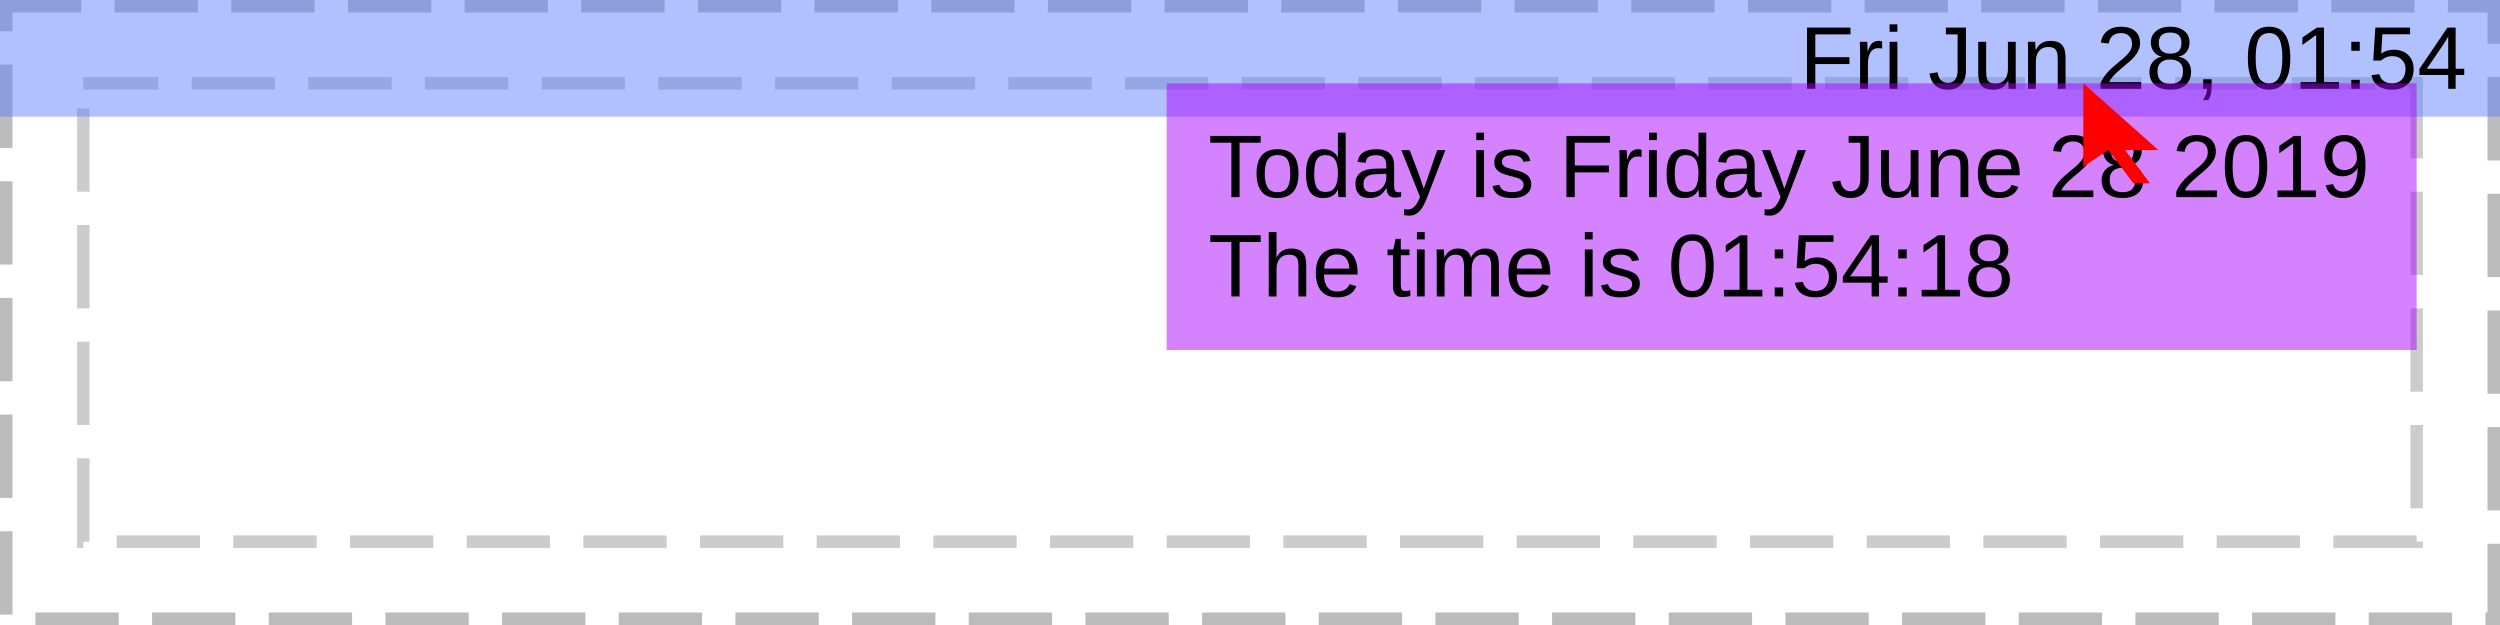
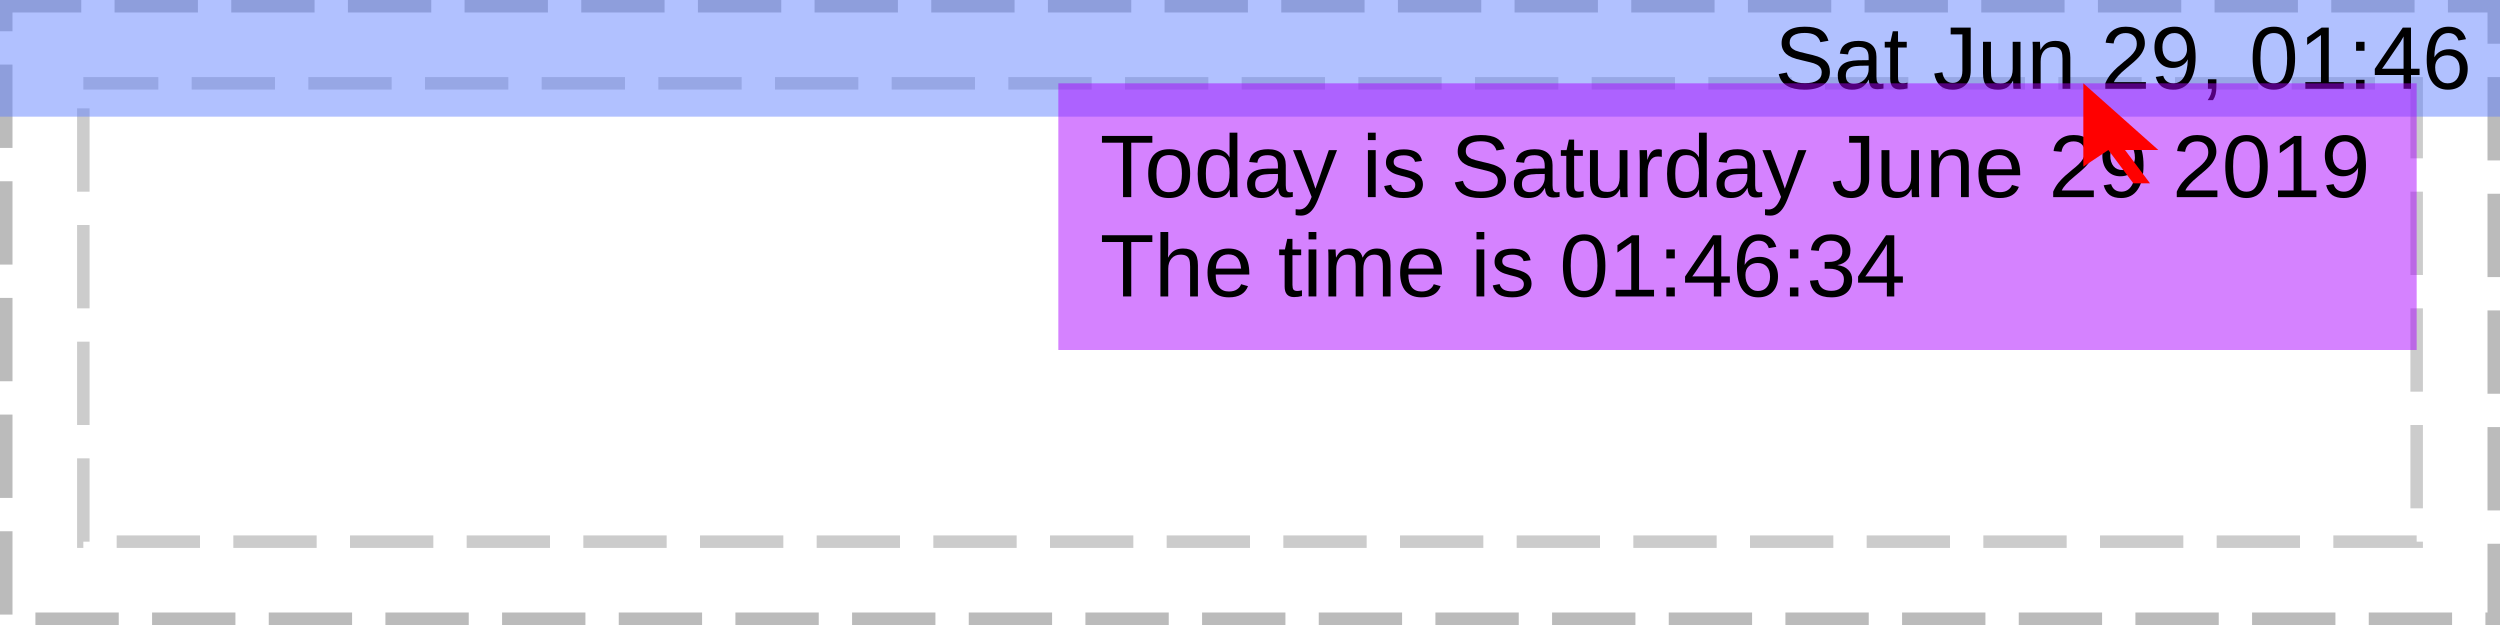
<svg xmlns="http://www.w3.org/2000/svg" xmlns:xlink="http://www.w3.org/1999/xlink" width="300pt" height="75pt" viewBox="0 0 300 75" version="1.1">
  <defs>
    <g>
      <symbol overflow="visible" id="glyph0-0">
        <path style="stroke:none;" d="M 1.062 -7.344 L 6.938 -7.344 L 6.938 0 L 1.062 0 Z M 1.469 -6.953 L 1.469 -0.391 L 6.531 -0.391 L 6.531 -6.953 Z M 1.469 -6.953 " />
      </symbol>
      <symbol overflow="visible" id="glyph0-1">
        <path style="stroke:none;" d="" />
      </symbol>
      <symbol overflow="visible" id="glyph0-2">
-         <path style="stroke:none;" d="M 1.875 -6.531 L 1.875 -3.797 L 5.969 -3.797 L 5.969 -2.969 L 1.875 -2.969 L 1.875 0 L 0.875 0 L 0.875 -7.344 L 6.094 -7.344 L 6.094 -6.531 Z M 1.875 -6.531 " />
+         <path style="stroke:none;" d="M 6.625 -2.031 C 6.625 -1.352 6.359 -0.828 5.828 -0.453 C 5.297 -0.078 4.551 0.109 3.594 0.109 C 1.801 0.109 0.766 -0.516 0.484 -1.766 L 1.453 -1.953 C 1.555 -1.516 1.789 -1.191 2.156 -0.984 C 2.52 -0.773 3.008 -0.672 3.625 -0.672 C 4.27 -0.672 4.766 -0.781 5.109 -1 C 5.461 -1.219 5.641 -1.539 5.641 -1.969 C 5.641 -2.207 5.582 -2.398 5.469 -2.547 C 5.363 -2.703 5.211 -2.828 5.016 -2.922 C 4.816 -3.023 4.578 -3.109 4.297 -3.172 C 4.023 -3.234 3.723 -3.305 3.391 -3.391 C 2.816 -3.516 2.379 -3.641 2.078 -3.766 C 1.773 -3.898 1.535 -4.047 1.359 -4.203 C 1.191 -4.359 1.062 -4.539 0.969 -4.75 C 0.875 -4.969 0.828 -5.211 0.828 -5.484 C 0.828 -6.117 1.066 -6.602 1.547 -6.938 C 2.023 -7.281 2.711 -7.453 3.609 -7.453 C 4.441 -7.453 5.078 -7.32 5.516 -7.062 C 5.961 -6.812 6.273 -6.379 6.453 -5.766 L 5.484 -5.594 C 5.367 -5.977 5.16 -6.258 4.859 -6.438 C 4.555 -6.613 4.141 -6.703 3.609 -6.703 C 3.016 -6.703 2.562 -6.602 2.25 -6.406 C 1.945 -6.219 1.797 -5.93 1.797 -5.547 C 1.797 -5.316 1.852 -5.125 1.969 -4.969 C 2.094 -4.82 2.266 -4.695 2.484 -4.594 C 2.711 -4.5 3.164 -4.375 3.844 -4.219 C 4.07 -4.164 4.297 -4.113 4.516 -4.062 C 4.742 -4.008 4.957 -3.945 5.156 -3.875 C 5.363 -3.801 5.555 -3.711 5.734 -3.609 C 5.922 -3.504 6.078 -3.379 6.203 -3.234 C 6.336 -3.086 6.441 -2.914 6.516 -2.719 C 6.586 -2.52 6.625 -2.289 6.625 -2.031 Z M 6.625 -2.031 " />
      </symbol>
      <symbol overflow="visible" id="glyph0-3">
-         <path style="stroke:none;" d="M 0.734 0 L 0.734 -4.328 C 0.734 -4.723 0.723 -5.16 0.703 -5.641 L 1.594 -5.641 C 1.625 -4.992 1.641 -4.609 1.641 -4.484 L 1.656 -4.484 C 1.801 -4.961 1.973 -5.289 2.172 -5.469 C 2.367 -5.656 2.645 -5.75 3 -5.75 C 3.125 -5.75 3.25 -5.727 3.375 -5.688 L 3.375 -4.828 C 3.25 -4.859 3.082 -4.875 2.875 -4.875 C 2.488 -4.875 2.191 -4.707 1.984 -4.375 C 1.773 -4.039 1.672 -3.562 1.672 -2.938 L 1.672 0 Z M 0.734 0 " />
+         <path style="stroke:none;" d="M 2.156 0.109 C 1.594 0.109 1.164 -0.039 0.875 -0.344 C 0.594 -0.645 0.453 -1.055 0.453 -1.578 C 0.453 -2.16 0.645 -2.609 1.031 -2.922 C 1.414 -3.234 2.035 -3.398 2.891 -3.422 L 4.156 -3.438 L 4.156 -3.75 C 4.156 -4.207 4.055 -4.535 3.859 -4.734 C 3.66 -4.93 3.352 -5.031 2.938 -5.031 C 2.52 -5.031 2.211 -4.957 2.016 -4.812 C 1.828 -4.664 1.719 -4.438 1.688 -4.125 L 0.703 -4.219 C 0.859 -5.238 1.613 -5.75 2.969 -5.75 C 3.676 -5.75 4.207 -5.582 4.562 -5.25 C 4.914 -4.926 5.094 -4.457 5.094 -3.844 L 5.094 -1.422 C 5.094 -1.141 5.129 -0.926 5.203 -0.781 C 5.273 -0.645 5.414 -0.578 5.625 -0.578 C 5.719 -0.578 5.82 -0.586 5.938 -0.609 L 5.938 -0.031 C 5.695 0.02 5.453 0.047 5.203 0.047 C 4.859 0.047 4.609 -0.039 4.453 -0.219 C 4.297 -0.406 4.207 -0.691 4.188 -1.078 L 4.156 -1.078 C 3.914 -0.648 3.633 -0.344 3.312 -0.156 C 3 0.02 2.613 0.109 2.156 0.109 Z M 2.375 -0.594 C 2.719 -0.594 3.02 -0.672 3.281 -0.828 C 3.551 -0.984 3.766 -1.195 3.922 -1.469 C 4.078 -1.75 4.156 -2.031 4.156 -2.312 L 4.156 -2.781 L 3.125 -2.766 C 2.688 -2.754 2.352 -2.707 2.125 -2.625 C 1.895 -2.539 1.719 -2.41 1.594 -2.234 C 1.477 -2.066 1.422 -1.844 1.422 -1.562 C 1.422 -1.25 1.5 -1.008 1.656 -0.844 C 1.82 -0.676 2.062 -0.594 2.375 -0.594 Z M 2.375 -0.594 " />
      </symbol>
      <symbol overflow="visible" id="glyph0-4">
-         <path style="stroke:none;" d="M 0.719 -6.844 L 0.719 -7.734 L 1.656 -7.734 L 1.656 -6.844 Z M 0.719 0 L 0.719 -5.641 L 1.656 -5.641 L 1.656 0 Z M 0.719 0 " />
+         <path style="stroke:none;" d="M 2.891 -0.047 C 2.578 0.035 2.258 0.078 1.938 0.078 C 1.188 0.078 0.812 -0.344 0.812 -1.188 L 0.812 -4.953 L 0.156 -4.953 L 0.156 -5.641 L 0.844 -5.641 L 1.125 -6.906 L 1.75 -6.906 L 1.75 -5.641 L 2.797 -5.641 L 2.797 -4.953 L 1.75 -4.953 L 1.75 -1.391 C 1.75 -1.117 1.789 -0.926 1.875 -0.812 C 1.969 -0.707 2.125 -0.656 2.344 -0.656 C 2.469 -0.656 2.648 -0.68 2.891 -0.734 Z M 2.891 -0.047 " />
      </symbol>
      <symbol overflow="visible" id="glyph0-5">
        <path style="stroke:none;" d="M 2.375 0.109 C 1.133 0.109 0.398 -0.535 0.172 -1.828 L 1.141 -1.984 C 1.203 -1.578 1.344 -1.258 1.562 -1.031 C 1.781 -0.812 2.055 -0.703 2.391 -0.703 C 2.742 -0.703 3.023 -0.828 3.234 -1.078 C 3.441 -1.328 3.547 -1.691 3.547 -2.172 L 3.547 -6.531 L 2.141 -6.531 L 2.141 -7.344 L 4.547 -7.344 L 4.547 -2.188 C 4.547 -1.477 4.352 -0.914 3.969 -0.5 C 3.582 -0.094 3.051 0.109 2.375 0.109 Z M 2.375 0.109 " />
      </symbol>
      <symbol overflow="visible" id="glyph0-6">
        <path style="stroke:none;" d="M 1.641 -5.641 L 1.641 -2.062 C 1.641 -1.688 1.676 -1.395 1.75 -1.188 C 1.82 -0.988 1.938 -0.844 2.094 -0.75 C 2.25 -0.664 2.484 -0.625 2.797 -0.625 C 3.242 -0.625 3.598 -0.773 3.859 -1.078 C 4.117 -1.391 4.25 -1.82 4.25 -2.375 L 4.25 -5.641 L 5.188 -5.641 L 5.188 -1.203 C 5.188 -0.547 5.195 -0.145 5.219 0 L 4.344 0 C 4.332 -0.02 4.328 -0.066 4.328 -0.141 C 4.328 -0.211 4.32 -0.297 4.312 -0.391 C 4.312 -0.492 4.305 -0.688 4.297 -0.969 L 4.281 -0.969 C 4.062 -0.57 3.812 -0.289 3.531 -0.125 C 3.25 0.031 2.898 0.109 2.484 0.109 C 1.859 0.109 1.398 -0.039 1.109 -0.344 C 0.828 -0.656 0.688 -1.164 0.688 -1.875 L 0.688 -5.641 Z M 1.641 -5.641 " />
      </symbol>
      <symbol overflow="visible" id="glyph0-7">
        <path style="stroke:none;" d="M 4.297 0 L 4.297 -3.578 C 4.297 -3.941 4.258 -4.227 4.188 -4.438 C 4.113 -4.645 3.992 -4.789 3.828 -4.875 C 3.672 -4.969 3.441 -5.016 3.141 -5.016 C 2.68 -5.016 2.32 -4.859 2.062 -4.547 C 1.801 -4.242 1.672 -3.816 1.672 -3.266 L 1.672 0 L 0.734 0 L 0.734 -4.438 C 0.734 -5.094 0.723 -5.492 0.703 -5.641 L 1.594 -5.641 C 1.594 -5.617 1.594 -5.57 1.594 -5.5 C 1.602 -5.426 1.609 -5.336 1.609 -5.234 C 1.617 -5.129 1.629 -4.941 1.641 -4.672 L 1.656 -4.672 C 1.863 -5.055 2.109 -5.332 2.391 -5.5 C 2.68 -5.664 3.035 -5.75 3.453 -5.75 C 4.066 -5.75 4.516 -5.594 4.797 -5.281 C 5.086 -4.969 5.234 -4.457 5.234 -3.75 L 5.234 0 Z M 4.297 0 " />
      </symbol>
      <symbol overflow="visible" id="glyph0-8">
        <path style="stroke:none;" d="M 0.531 0 L 0.531 -0.656 C 0.707 -1.062 0.922 -1.422 1.172 -1.734 C 1.43 -2.047 1.703 -2.328 1.984 -2.578 C 2.266 -2.828 2.539 -3.062 2.812 -3.281 C 3.094 -3.5 3.344 -3.711 3.562 -3.922 C 3.789 -4.141 3.973 -4.363 4.109 -4.594 C 4.242 -4.832 4.312 -5.102 4.312 -5.406 C 4.312 -5.812 4.191 -6.125 3.953 -6.344 C 3.723 -6.57 3.398 -6.688 2.984 -6.688 C 2.578 -6.688 2.242 -6.578 1.984 -6.359 C 1.734 -6.141 1.582 -5.832 1.531 -5.438 L 0.578 -5.531 C 0.648 -6.113 0.898 -6.578 1.328 -6.922 C 1.754 -7.273 2.305 -7.453 2.984 -7.453 C 3.723 -7.453 4.289 -7.273 4.688 -6.922 C 5.082 -6.578 5.281 -6.082 5.281 -5.438 C 5.281 -5.156 5.211 -4.875 5.078 -4.594 C 4.953 -4.312 4.758 -4.031 4.5 -3.75 C 4.25 -3.469 3.758 -3.031 3.031 -2.438 C 2.633 -2.113 2.316 -1.816 2.078 -1.547 C 1.836 -1.285 1.664 -1.035 1.562 -0.797 L 5.406 -0.797 L 5.406 0 Z M 0.531 0 " />
      </symbol>
      <symbol overflow="visible" id="glyph0-9">
-         <path style="stroke:none;" d="M 5.469 -2.047 C 5.469 -1.367 5.25 -0.836 4.812 -0.453 C 4.383 -0.078 3.77 0.109 2.969 0.109 C 2.188 0.109 1.57 -0.078 1.125 -0.453 C 0.688 -0.828 0.469 -1.352 0.469 -2.031 C 0.469 -2.508 0.602 -2.91 0.875 -3.234 C 1.145 -3.566 1.492 -3.77 1.922 -3.844 L 1.922 -3.859 C 1.523 -3.953 1.211 -4.156 0.984 -4.469 C 0.754 -4.781 0.641 -5.148 0.641 -5.578 C 0.641 -6.129 0.848 -6.578 1.266 -6.922 C 1.68 -7.273 2.242 -7.453 2.953 -7.453 C 3.672 -7.453 4.238 -7.281 4.656 -6.938 C 5.07 -6.602 5.281 -6.145 5.281 -5.562 C 5.281 -5.133 5.164 -4.766 4.938 -4.453 C 4.707 -4.141 4.391 -3.945 3.984 -3.875 L 3.984 -3.844 C 4.453 -3.77 4.816 -3.57 5.078 -3.25 C 5.336 -2.926 5.469 -2.523 5.469 -2.047 Z M 4.312 -5.516 C 4.312 -6.336 3.859 -6.75 2.953 -6.75 C 2.504 -6.75 2.164 -6.645 1.938 -6.438 C 1.707 -6.227 1.594 -5.922 1.594 -5.516 C 1.594 -5.086 1.711 -4.766 1.953 -4.547 C 2.191 -4.328 2.523 -4.219 2.953 -4.219 C 3.398 -4.219 3.738 -4.316 3.969 -4.516 C 4.195 -4.723 4.312 -5.055 4.312 -5.516 Z M 4.5 -2.141 C 4.5 -2.586 4.363 -2.926 4.094 -3.156 C 3.82 -3.395 3.441 -3.516 2.953 -3.516 C 2.473 -3.516 2.098 -3.391 1.828 -3.141 C 1.566 -2.891 1.438 -2.547 1.438 -2.109 C 1.438 -1.098 1.953 -0.594 2.984 -0.594 C 3.492 -0.594 3.875 -0.711 4.125 -0.953 C 4.375 -1.203 4.5 -1.598 4.5 -2.141 Z M 4.5 -2.141 " />
+         <path style="stroke:none;" d="M 5.438 -3.812 C 5.438 -2.551 5.203 -1.582 4.734 -0.906 C 4.273 -0.227 3.617 0.109 2.766 0.109 C 2.191 0.109 1.734 -0.008 1.391 -0.25 C 1.047 -0.5 0.801 -0.891 0.656 -1.422 L 1.547 -1.562 C 1.734 -0.957 2.145 -0.656 2.781 -0.656 C 3.32 -0.656 3.738 -0.906 4.031 -1.406 C 4.332 -1.906 4.488 -2.617 4.5 -3.547 C 4.363 -3.234 4.125 -2.977 3.781 -2.781 C 3.445 -2.594 3.078 -2.5 2.672 -2.5 C 2.016 -2.5 1.488 -2.723 1.094 -3.172 C 0.695 -3.629 0.5 -4.234 0.5 -4.984 C 0.5 -5.754 0.711 -6.359 1.141 -6.797 C 1.578 -7.234 2.176 -7.453 2.938 -7.453 C 3.758 -7.453 4.379 -7.148 4.797 -6.547 C 5.223 -5.941 5.438 -5.031 5.438 -3.812 Z M 4.406 -4.719 C 4.406 -5.312 4.27 -5.785 4 -6.141 C 3.727 -6.504 3.363 -6.688 2.906 -6.688 C 2.457 -6.688 2.102 -6.531 1.844 -6.219 C 1.582 -5.914 1.453 -5.504 1.453 -4.984 C 1.453 -4.441 1.582 -4.016 1.844 -3.703 C 2.102 -3.398 2.457 -3.25 2.906 -3.25 C 3.176 -3.25 3.426 -3.305 3.656 -3.422 C 3.883 -3.547 4.066 -3.723 4.203 -3.953 C 4.336 -4.18 4.406 -4.438 4.406 -4.719 Z M 4.406 -4.719 " />
      </symbol>
      <symbol overflow="visible" id="glyph0-10">
        <path style="stroke:none;" d="M 2 -1.141 L 2 -0.266 C 2 0.098 1.969 0.406 1.906 0.656 C 1.844 0.906 1.738 1.141 1.594 1.359 L 0.953 1.359 C 1.285 0.891 1.453 0.438 1.453 0 L 0.984 0 L 0.984 -1.141 Z M 2 -1.141 " />
      </symbol>
      <symbol overflow="visible" id="glyph0-11">
        <path style="stroke:none;" d="M 5.516 -3.672 C 5.516 -2.441 5.297 -1.504 4.859 -0.859 C 4.43 -0.211 3.797 0.109 2.953 0.109 C 2.109 0.109 1.473 -0.211 1.047 -0.859 C 0.629 -1.504 0.422 -2.441 0.422 -3.672 C 0.422 -4.93 0.625 -5.875 1.031 -6.5 C 1.445 -7.133 2.098 -7.453 2.984 -7.453 C 3.848 -7.453 4.484 -7.133 4.891 -6.5 C 5.305 -5.863 5.516 -4.922 5.516 -3.672 Z M 4.562 -3.672 C 4.562 -4.734 4.438 -5.5 4.188 -5.969 C 3.945 -6.445 3.547 -6.688 2.984 -6.688 C 2.41 -6.688 1.992 -6.453 1.734 -5.984 C 1.484 -5.516 1.359 -4.742 1.359 -3.672 C 1.359 -2.629 1.484 -1.863 1.734 -1.375 C 1.992 -0.895 2.406 -0.656 2.969 -0.656 C 3.52 -0.656 3.922 -0.898 4.172 -1.391 C 4.43 -1.891 4.562 -2.648 4.562 -3.672 Z M 4.562 -3.672 " />
      </symbol>
      <symbol overflow="visible" id="glyph0-12">
        <path style="stroke:none;" d="M 0.812 0 L 0.812 -0.797 L 2.688 -0.797 L 2.688 -6.453 L 1.031 -5.266 L 1.031 -6.156 L 2.766 -7.344 L 3.625 -7.344 L 3.625 -0.797 L 5.422 -0.797 L 5.422 0 Z M 0.812 0 " />
      </symbol>
      <symbol overflow="visible" id="glyph0-13">
        <path style="stroke:none;" d="M 0.969 -4.562 L 0.969 -5.641 L 1.984 -5.641 L 1.984 -4.562 Z M 0.969 0 L 0.969 -1.078 L 1.984 -1.078 L 1.984 0 Z M 0.969 0 " />
      </symbol>
      <symbol overflow="visible" id="glyph0-14">
-         <path style="stroke:none;" d="M 5.484 -2.391 C 5.484 -1.617 5.254 -1.008 4.797 -0.562 C 4.336 -0.113 3.695 0.109 2.875 0.109 C 2.195 0.109 1.645 -0.039 1.219 -0.344 C 0.801 -0.645 0.535 -1.078 0.422 -1.641 L 1.375 -1.75 C 1.57 -1.02 2.082 -0.656 2.906 -0.656 C 3.406 -0.656 3.797 -0.805 4.078 -1.109 C 4.367 -1.422 4.516 -1.844 4.516 -2.375 C 4.516 -2.832 4.367 -3.203 4.078 -3.484 C 3.797 -3.773 3.41 -3.922 2.922 -3.922 C 2.672 -3.922 2.438 -3.879 2.219 -3.797 C 2 -3.711 1.781 -3.578 1.562 -3.391 L 0.641 -3.391 L 0.891 -7.344 L 5.062 -7.344 L 5.062 -6.547 L 1.734 -6.547 L 1.594 -4.219 C 2 -4.531 2.504 -4.688 3.109 -4.688 C 3.836 -4.688 4.414 -4.473 4.844 -4.047 C 5.27 -3.617 5.484 -3.066 5.484 -2.391 Z M 5.484 -2.391 " />
+         <path style="stroke:none;" d="M 4.594 -1.656 L 4.594 0 L 3.703 0 L 3.703 -1.656 L 0.25 -1.656 L 0.25 -2.391 L 3.609 -7.344 L 4.594 -7.344 L 4.594 -2.406 L 5.625 -2.406 L 5.625 -1.656 Z M 3.703 -6.281 C 3.691 -6.258 3.641 -6.164 3.547 -6 C 3.461 -5.844 3.398 -5.734 3.359 -5.672 L 1.469 -2.891 L 1.188 -2.5 L 1.109 -2.406 L 3.703 -2.406 Z M 3.703 -6.281 " />
      </symbol>
      <symbol overflow="visible" id="glyph0-15">
-         <path style="stroke:none;" d="M 4.594 -1.656 L 4.594 0 L 3.703 0 L 3.703 -1.656 L 0.25 -1.656 L 0.25 -2.391 L 3.609 -7.344 L 4.594 -7.344 L 4.594 -2.406 L 5.625 -2.406 L 5.625 -1.656 Z M 3.703 -6.281 C 3.691 -6.258 3.641 -6.164 3.547 -6 C 3.461 -5.844 3.398 -5.734 3.359 -5.672 L 1.469 -2.891 L 1.188 -2.5 L 1.109 -2.406 L 3.703 -2.406 Z M 3.703 -6.281 " />
+         <path style="stroke:none;" d="M 5.469 -2.406 C 5.469 -1.625 5.254 -1.008 4.828 -0.562 C 4.41 -0.113 3.832 0.109 3.094 0.109 C 2.27 0.109 1.641 -0.195 1.203 -0.812 C 0.766 -1.426 0.547 -2.32 0.547 -3.5 C 0.547 -4.77 0.77 -5.742 1.219 -6.422 C 1.676 -7.109 2.328 -7.453 3.172 -7.453 C 4.273 -7.453 4.973 -6.953 5.266 -5.953 L 4.359 -5.797 C 4.18 -6.391 3.781 -6.688 3.156 -6.688 C 2.625 -6.688 2.207 -6.438 1.906 -5.938 C 1.613 -5.438 1.469 -4.719 1.469 -3.781 C 1.645 -4.094 1.883 -4.332 2.188 -4.5 C 2.5 -4.664 2.852 -4.75 3.25 -4.75 C 3.926 -4.75 4.461 -4.535 4.859 -4.109 C 5.266 -3.68 5.469 -3.113 5.469 -2.406 Z M 4.516 -2.359 C 4.516 -2.891 4.383 -3.297 4.125 -3.578 C 3.863 -3.867 3.5 -4.016 3.031 -4.016 C 2.594 -4.016 2.238 -3.883 1.969 -3.625 C 1.695 -3.375 1.562 -3.023 1.562 -2.578 C 1.562 -2.016 1.703 -1.551 1.984 -1.188 C 2.266 -0.832 2.625 -0.656 3.062 -0.656 C 3.508 -0.656 3.863 -0.805 4.125 -1.109 C 4.383 -1.41 4.516 -1.828 4.516 -2.359 Z M 4.516 -2.359 " />
      </symbol>
      <symbol overflow="visible" id="glyph0-16">
        <path style="stroke:none;" d="M 3.75 -6.531 L 3.75 0 L 2.766 0 L 2.766 -6.531 L 0.234 -6.531 L 0.234 -7.344 L 6.281 -7.344 L 6.281 -6.531 Z M 3.75 -6.531 " />
      </symbol>
      <symbol overflow="visible" id="glyph0-17">
        <path style="stroke:none;" d="M 5.484 -2.828 C 5.484 -1.836 5.266 -1.098 4.828 -0.609 C 4.398 -0.129 3.77 0.109 2.938 0.109 C 2.113 0.109 1.492 -0.141 1.078 -0.641 C 0.66 -1.148 0.453 -1.879 0.453 -2.828 C 0.453 -4.773 1.289 -5.75 2.969 -5.75 C 3.832 -5.75 4.469 -5.508 4.875 -5.031 C 5.281 -4.551 5.484 -3.816 5.484 -2.828 Z M 4.5 -2.828 C 4.5 -3.598 4.383 -4.16 4.156 -4.516 C 3.926 -4.867 3.535 -5.047 2.984 -5.047 C 2.441 -5.047 2.047 -4.863 1.797 -4.5 C 1.555 -4.145 1.438 -3.586 1.438 -2.828 C 1.438 -2.078 1.555 -1.516 1.797 -1.141 C 2.035 -0.773 2.414 -0.594 2.938 -0.594 C 3.5 -0.594 3.898 -0.77 4.141 -1.125 C 4.379 -1.488 4.5 -2.055 4.5 -2.828 Z M 4.5 -2.828 " />
      </symbol>
      <symbol overflow="visible" id="glyph0-18">
        <path style="stroke:none;" d="M 4.281 -0.906 C 4.102 -0.539 3.867 -0.281 3.578 -0.125 C 3.297 0.031 2.941 0.109 2.516 0.109 C 1.805 0.109 1.285 -0.129 0.953 -0.609 C 0.617 -1.086 0.453 -1.816 0.453 -2.797 C 0.453 -4.766 1.141 -5.75 2.516 -5.75 C 2.941 -5.75 3.297 -5.664 3.578 -5.5 C 3.867 -5.344 4.102 -5.098 4.281 -4.766 L 4.281 -7.734 L 5.219 -7.734 L 5.219 -1.156 C 5.219 -0.57 5.227 -0.188 5.25 0 L 4.344 0 C 4.332 -0.051 4.32 -0.176 4.312 -0.375 C 4.301 -0.582 4.297 -0.758 4.297 -0.906 Z M 1.438 -2.828 C 1.438 -2.035 1.539 -1.469 1.75 -1.125 C 1.957 -0.789 2.297 -0.625 2.766 -0.625 C 3.297 -0.625 3.68 -0.805 3.922 -1.172 C 4.16 -1.535 4.281 -2.109 4.281 -2.891 C 4.281 -3.629 4.16 -4.172 3.922 -4.516 C 3.68 -4.867 3.297 -5.047 2.766 -5.047 C 2.297 -5.047 1.957 -4.867 1.75 -4.516 C 1.539 -4.172 1.438 -3.609 1.438 -2.828 Z M 1.438 -2.828 " />
      </symbol>
      <symbol overflow="visible" id="glyph0-19">
-         <path style="stroke:none;" d="M 2.156 0.109 C 1.594 0.109 1.164 -0.039 0.875 -0.344 C 0.594 -0.645 0.453 -1.055 0.453 -1.578 C 0.453 -2.16 0.645 -2.609 1.031 -2.922 C 1.414 -3.234 2.035 -3.398 2.891 -3.422 L 4.156 -3.438 L 4.156 -3.75 C 4.156 -4.207 4.055 -4.535 3.859 -4.734 C 3.66 -4.93 3.352 -5.031 2.938 -5.031 C 2.52 -5.031 2.211 -4.957 2.016 -4.812 C 1.828 -4.664 1.719 -4.438 1.688 -4.125 L 0.703 -4.219 C 0.859 -5.238 1.613 -5.75 2.969 -5.75 C 3.676 -5.75 4.207 -5.582 4.562 -5.25 C 4.914 -4.926 5.094 -4.457 5.094 -3.844 L 5.094 -1.422 C 5.094 -1.141 5.129 -0.926 5.203 -0.781 C 5.273 -0.645 5.414 -0.578 5.625 -0.578 C 5.719 -0.578 5.82 -0.586 5.938 -0.609 L 5.938 -0.031 C 5.695 0.02 5.453 0.047 5.203 0.047 C 4.859 0.047 4.609 -0.039 4.453 -0.219 C 4.297 -0.406 4.207 -0.691 4.188 -1.078 L 4.156 -1.078 C 3.914 -0.648 3.633 -0.344 3.312 -0.156 C 3 0.02 2.613 0.109 2.156 0.109 Z M 2.375 -0.594 C 2.719 -0.594 3.02 -0.672 3.281 -0.828 C 3.551 -0.984 3.766 -1.195 3.922 -1.469 C 4.078 -1.75 4.156 -2.031 4.156 -2.312 L 4.156 -2.781 L 3.125 -2.766 C 2.688 -2.754 2.352 -2.707 2.125 -2.625 C 1.895 -2.539 1.719 -2.41 1.594 -2.234 C 1.477 -2.066 1.422 -1.844 1.422 -1.562 C 1.422 -1.25 1.5 -1.008 1.656 -0.844 C 1.82 -0.676 2.062 -0.594 2.375 -0.594 Z M 2.375 -0.594 " />
+         <path style="stroke:none;" d="M 1 2.219 C 0.738 2.219 0.52 2.195 0.344 2.156 L 0.344 1.453 C 0.477 1.473 0.625 1.484 0.781 1.484 C 1.363 1.484 1.828 1.055 2.172 0.203 L 2.266 -0.031 L 0.031 -5.641 L 1.031 -5.641 L 2.219 -2.516 C 2.227 -2.473 2.242 -2.414 2.266 -2.344 C 2.297 -2.281 2.375 -2.055 2.5 -1.672 C 2.633 -1.285 2.707 -1.066 2.719 -1.016 L 3.094 -2.047 L 4.328 -5.641 L 5.312 -5.641 L 3.141 0 C 2.91 0.602 2.691 1.051 2.484 1.344 C 2.285 1.633 2.062 1.852 1.812 2 C 1.57 2.145 1.301 2.219 1 2.219 Z M 1 2.219 " />
      </symbol>
      <symbol overflow="visible" id="glyph0-20">
-         <path style="stroke:none;" d="M 1 2.219 C 0.738 2.219 0.52 2.195 0.344 2.156 L 0.344 1.453 C 0.477 1.473 0.625 1.484 0.781 1.484 C 1.363 1.484 1.828 1.055 2.172 0.203 L 2.266 -0.031 L 0.031 -5.641 L 1.031 -5.641 L 2.219 -2.516 C 2.227 -2.473 2.242 -2.414 2.266 -2.344 C 2.297 -2.281 2.375 -2.055 2.5 -1.672 C 2.633 -1.285 2.707 -1.066 2.719 -1.016 L 3.094 -2.047 L 4.328 -5.641 L 5.312 -5.641 L 3.141 0 C 2.91 0.602 2.691 1.051 2.484 1.344 C 2.285 1.633 2.062 1.852 1.812 2 C 1.57 2.145 1.301 2.219 1 2.219 Z M 1 2.219 " />
+         <path style="stroke:none;" d="M 0.719 -6.844 L 0.719 -7.734 L 1.656 -7.734 L 1.656 -6.844 Z M 0.719 0 L 0.719 -5.641 L 1.656 -5.641 L 1.656 0 Z M 0.719 0 " />
      </symbol>
      <symbol overflow="visible" id="glyph0-21">
        <path style="stroke:none;" d="M 4.953 -1.562 C 4.953 -1.031 4.75 -0.617 4.344 -0.328 C 3.945 -0.035 3.383 0.109 2.656 0.109 C 1.957 0.109 1.414 -0.004 1.031 -0.234 C 0.656 -0.473 0.41 -0.836 0.297 -1.328 L 1.125 -1.484 C 1.207 -1.18 1.375 -0.957 1.625 -0.812 C 1.875 -0.676 2.219 -0.609 2.656 -0.609 C 3.133 -0.609 3.484 -0.68 3.703 -0.828 C 3.922 -0.973 4.031 -1.191 4.031 -1.484 C 4.031 -1.703 3.953 -1.879 3.797 -2.016 C 3.648 -2.16 3.406 -2.281 3.062 -2.375 L 2.391 -2.547 C 1.859 -2.68 1.477 -2.816 1.25 -2.953 C 1.02 -3.086 0.836 -3.25 0.703 -3.438 C 0.578 -3.633 0.516 -3.867 0.516 -4.141 C 0.516 -4.66 0.695 -5.055 1.062 -5.328 C 1.438 -5.598 1.973 -5.734 2.672 -5.734 C 3.297 -5.734 3.789 -5.617 4.156 -5.391 C 4.52 -5.172 4.75 -4.82 4.844 -4.344 L 4 -4.234 C 3.945 -4.484 3.805 -4.676 3.578 -4.812 C 3.359 -4.945 3.055 -5.016 2.672 -5.016 C 2.242 -5.016 1.93 -4.945 1.734 -4.812 C 1.535 -4.688 1.438 -4.492 1.438 -4.234 C 1.438 -4.078 1.477 -3.945 1.562 -3.844 C 1.645 -3.738 1.766 -3.648 1.922 -3.578 C 2.086 -3.504 2.43 -3.406 2.953 -3.281 C 3.453 -3.156 3.812 -3.035 4.031 -2.922 C 4.25 -2.816 4.422 -2.703 4.547 -2.578 C 4.672 -2.453 4.77 -2.301 4.844 -2.125 C 4.914 -1.957 4.953 -1.77 4.953 -1.562 Z M 4.953 -1.562 " />
      </symbol>
      <symbol overflow="visible" id="glyph0-22">
-         <path style="stroke:none;" d="M 1.438 -2.625 C 1.438 -1.977 1.566 -1.477 1.828 -1.125 C 2.098 -0.77 2.492 -0.594 3.016 -0.594 C 3.422 -0.594 3.742 -0.676 3.984 -0.844 C 4.234 -1.008 4.398 -1.219 4.484 -1.469 L 5.312 -1.234 C 4.969 -0.336 4.203 0.109 3.016 0.109 C 2.18 0.109 1.547 -0.141 1.109 -0.641 C 0.672 -1.141 0.453 -1.879 0.453 -2.859 C 0.453 -3.785 0.672 -4.5 1.109 -5 C 1.547 -5.5 2.164 -5.75 2.969 -5.75 C 4.633 -5.75 5.469 -4.75 5.469 -2.75 L 5.469 -2.625 Z M 4.484 -3.344 C 4.43 -3.938 4.281 -4.367 4.031 -4.641 C 3.781 -4.91 3.422 -5.047 2.953 -5.047 C 2.504 -5.047 2.145 -4.895 1.875 -4.594 C 1.613 -4.289 1.473 -3.875 1.453 -3.344 Z M 4.484 -3.344 " />
+         <path style="stroke:none;" d="M 0.734 0 L 0.734 -4.328 C 0.734 -4.723 0.723 -5.16 0.703 -5.641 L 1.594 -5.641 C 1.625 -4.992 1.641 -4.609 1.641 -4.484 L 1.656 -4.484 C 1.801 -4.961 1.973 -5.289 2.172 -5.469 C 2.367 -5.656 2.645 -5.75 3 -5.75 C 3.125 -5.75 3.25 -5.727 3.375 -5.688 L 3.375 -4.828 C 3.25 -4.859 3.082 -4.875 2.875 -4.875 C 2.488 -4.875 2.191 -4.707 1.984 -4.375 C 1.773 -4.039 1.672 -3.562 1.672 -2.938 L 1.672 0 Z M 0.734 0 " />
      </symbol>
      <symbol overflow="visible" id="glyph0-23">
-         <path style="stroke:none;" d="M 5.438 -3.812 C 5.438 -2.551 5.203 -1.582 4.734 -0.906 C 4.273 -0.227 3.617 0.109 2.766 0.109 C 2.191 0.109 1.734 -0.008 1.391 -0.25 C 1.047 -0.5 0.801 -0.891 0.656 -1.422 L 1.547 -1.562 C 1.734 -0.957 2.145 -0.656 2.781 -0.656 C 3.32 -0.656 3.738 -0.906 4.031 -1.406 C 4.332 -1.906 4.488 -2.617 4.5 -3.547 C 4.363 -3.234 4.125 -2.977 3.781 -2.781 C 3.445 -2.594 3.078 -2.5 2.672 -2.5 C 2.016 -2.5 1.488 -2.723 1.094 -3.172 C 0.695 -3.629 0.5 -4.234 0.5 -4.984 C 0.5 -5.754 0.711 -6.359 1.141 -6.797 C 1.578 -7.234 2.176 -7.453 2.938 -7.453 C 3.758 -7.453 4.379 -7.148 4.797 -6.547 C 5.223 -5.941 5.438 -5.031 5.438 -3.812 Z M 4.406 -4.719 C 4.406 -5.312 4.27 -5.785 4 -6.141 C 3.727 -6.504 3.363 -6.688 2.906 -6.688 C 2.457 -6.688 2.102 -6.531 1.844 -6.219 C 1.582 -5.914 1.453 -5.504 1.453 -4.984 C 1.453 -4.441 1.582 -4.016 1.844 -3.703 C 2.102 -3.398 2.457 -3.25 2.906 -3.25 C 3.176 -3.25 3.426 -3.305 3.656 -3.422 C 3.883 -3.547 4.066 -3.723 4.203 -3.953 C 4.336 -4.18 4.406 -4.438 4.406 -4.719 Z M 4.406 -4.719 " />
+         <path style="stroke:none;" d="M 1.438 -2.625 C 1.438 -1.977 1.566 -1.477 1.828 -1.125 C 2.098 -0.77 2.492 -0.594 3.016 -0.594 C 3.422 -0.594 3.742 -0.676 3.984 -0.844 C 4.234 -1.008 4.398 -1.219 4.484 -1.469 L 5.312 -1.234 C 4.969 -0.336 4.203 0.109 3.016 0.109 C 2.18 0.109 1.547 -0.141 1.109 -0.641 C 0.672 -1.141 0.453 -1.879 0.453 -2.859 C 0.453 -3.785 0.672 -4.5 1.109 -5 C 1.547 -5.5 2.164 -5.75 2.969 -5.75 C 4.633 -5.75 5.469 -4.75 5.469 -2.75 L 5.469 -2.625 Z M 4.484 -3.344 C 4.43 -3.938 4.281 -4.367 4.031 -4.641 C 3.781 -4.91 3.422 -5.047 2.953 -5.047 C 2.504 -5.047 2.145 -4.895 1.875 -4.594 C 1.613 -4.289 1.473 -3.875 1.453 -3.344 Z M 4.484 -3.344 " />
      </symbol>
      <symbol overflow="visible" id="glyph0-24">
        <path style="stroke:none;" d="M 1.656 -4.672 C 1.852 -5.035 2.094 -5.305 2.375 -5.484 C 2.656 -5.66 3.016 -5.75 3.453 -5.75 C 4.066 -5.75 4.516 -5.594 4.797 -5.281 C 5.086 -4.977 5.234 -4.469 5.234 -3.75 L 5.234 0 L 4.297 0 L 4.297 -3.578 C 4.297 -3.973 4.258 -4.266 4.188 -4.453 C 4.113 -4.648 3.992 -4.789 3.828 -4.875 C 3.66 -4.969 3.43 -5.016 3.141 -5.016 C 2.691 -5.016 2.332 -4.859 2.062 -4.547 C 1.801 -4.242 1.672 -3.836 1.672 -3.328 L 1.672 0 L 0.734 0 L 0.734 -7.734 L 1.672 -7.734 L 1.672 -5.719 C 1.672 -5.508 1.664 -5.289 1.656 -5.062 C 1.645 -4.832 1.641 -4.703 1.641 -4.672 Z M 1.656 -4.672 " />
      </symbol>
      <symbol overflow="visible" id="glyph0-25">
-         <path style="stroke:none;" d="M 2.891 -0.047 C 2.578 0.035 2.258 0.078 1.938 0.078 C 1.188 0.078 0.812 -0.344 0.812 -1.188 L 0.812 -4.953 L 0.156 -4.953 L 0.156 -5.641 L 0.844 -5.641 L 1.125 -6.906 L 1.75 -6.906 L 1.75 -5.641 L 2.797 -5.641 L 2.797 -4.953 L 1.75 -4.953 L 1.75 -1.391 C 1.75 -1.117 1.789 -0.926 1.875 -0.812 C 1.969 -0.707 2.125 -0.656 2.344 -0.656 C 2.469 -0.656 2.648 -0.68 2.891 -0.734 Z M 2.891 -0.047 " />
+         <path style="stroke:none;" d="M 4 0 L 4 -3.578 C 4 -4.117 3.922 -4.492 3.766 -4.703 C 3.617 -4.91 3.352 -5.016 2.969 -5.016 C 2.57 -5.016 2.254 -4.859 2.016 -4.547 C 1.785 -4.242 1.672 -3.816 1.672 -3.266 L 1.672 0 L 0.734 0 L 0.734 -4.438 C 0.734 -5.094 0.723 -5.492 0.703 -5.641 L 1.594 -5.641 C 1.594 -5.617 1.594 -5.57 1.594 -5.5 C 1.602 -5.426 1.609 -5.336 1.609 -5.234 C 1.617 -5.129 1.629 -4.941 1.641 -4.672 L 1.656 -4.672 C 1.852 -5.066 2.082 -5.344 2.344 -5.5 C 2.602 -5.664 2.922 -5.75 3.297 -5.75 C 3.723 -5.75 4.062 -5.66 4.312 -5.484 C 4.562 -5.316 4.734 -5.047 4.828 -4.672 L 4.844 -4.672 C 5.039 -5.047 5.273 -5.316 5.547 -5.484 C 5.828 -5.66 6.164 -5.75 6.562 -5.75 C 7.125 -5.75 7.535 -5.594 7.797 -5.281 C 8.055 -4.969 8.188 -4.457 8.188 -3.75 L 8.188 0 L 7.266 0 L 7.266 -3.578 C 7.266 -4.117 7.188 -4.492 7.031 -4.703 C 6.883 -4.91 6.617 -5.016 6.234 -5.016 C 5.816 -5.016 5.492 -4.863 5.266 -4.562 C 5.035 -4.258 4.922 -3.828 4.922 -3.266 L 4.922 0 Z M 4 0 " />
      </symbol>
      <symbol overflow="visible" id="glyph0-26">
-         <path style="stroke:none;" d="M 4 0 L 4 -3.578 C 4 -4.117 3.922 -4.492 3.766 -4.703 C 3.617 -4.91 3.352 -5.016 2.969 -5.016 C 2.57 -5.016 2.254 -4.859 2.016 -4.547 C 1.785 -4.242 1.672 -3.816 1.672 -3.266 L 1.672 0 L 0.734 0 L 0.734 -4.438 C 0.734 -5.094 0.723 -5.492 0.703 -5.641 L 1.594 -5.641 C 1.594 -5.617 1.594 -5.57 1.594 -5.5 C 1.602 -5.426 1.609 -5.336 1.609 -5.234 C 1.617 -5.129 1.629 -4.941 1.641 -4.672 L 1.656 -4.672 C 1.852 -5.066 2.082 -5.344 2.344 -5.5 C 2.602 -5.664 2.922 -5.75 3.297 -5.75 C 3.723 -5.75 4.062 -5.66 4.312 -5.484 C 4.562 -5.316 4.734 -5.047 4.828 -4.672 L 4.844 -4.672 C 5.039 -5.047 5.273 -5.316 5.547 -5.484 C 5.828 -5.66 6.164 -5.75 6.562 -5.75 C 7.125 -5.75 7.535 -5.594 7.797 -5.281 C 8.055 -4.969 8.188 -4.457 8.188 -3.75 L 8.188 0 L 7.266 0 L 7.266 -3.578 C 7.266 -4.117 7.188 -4.492 7.031 -4.703 C 6.883 -4.91 6.617 -5.016 6.234 -5.016 C 5.816 -5.016 5.492 -4.863 5.266 -4.562 C 5.035 -4.258 4.922 -3.828 4.922 -3.266 L 4.922 0 Z M 4 0 " />
+         <path style="stroke:none;" d="M 5.469 -2.031 C 5.469 -1.352 5.25 -0.828 4.812 -0.453 C 4.383 -0.078 3.77 0.109 2.969 0.109 C 2.227 0.109 1.633 -0.055 1.188 -0.391 C 0.75 -0.734 0.488 -1.234 0.406 -1.891 L 1.375 -1.969 C 1.5 -1.102 2.031 -0.672 2.969 -0.672 C 3.445 -0.672 3.816 -0.785 4.078 -1.016 C 4.348 -1.254 4.484 -1.602 4.484 -2.062 C 4.484 -2.457 4.328 -2.766 4.016 -2.984 C 3.711 -3.211 3.273 -3.328 2.703 -3.328 L 2.172 -3.328 L 2.172 -4.141 L 2.672 -4.141 C 3.191 -4.141 3.594 -4.25 3.875 -4.469 C 4.156 -4.695 4.297 -5.008 4.297 -5.406 C 4.297 -5.801 4.18 -6.113 3.953 -6.344 C 3.723 -6.57 3.379 -6.688 2.922 -6.688 C 2.504 -6.688 2.164 -6.578 1.906 -6.359 C 1.656 -6.148 1.508 -5.852 1.469 -5.469 L 0.531 -5.547 C 0.602 -6.141 0.852 -6.602 1.281 -6.938 C 1.707 -7.281 2.258 -7.453 2.938 -7.453 C 3.664 -7.453 4.234 -7.281 4.641 -6.938 C 5.055 -6.594 5.266 -6.117 5.266 -5.516 C 5.266 -5.035 5.129 -4.648 4.859 -4.359 C 4.598 -4.066 4.219 -3.867 3.719 -3.766 L 3.719 -3.75 C 4.27 -3.688 4.695 -3.5 5 -3.188 C 5.312 -2.883 5.469 -2.5 5.469 -2.031 Z M 5.469 -2.031 " />
      </symbol>
    </g>
  </defs>
  <g id="surface4">
    <path style="fill:none;stroke-width:1.5;stroke-linecap:butt;stroke-linejoin:miter;stroke:rgb(0%,0%,0%);stroke-opacity:0.267;stroke-dasharray:10,4;stroke-dashoffset:1;stroke-miterlimit:10;" d="M 0.75 0.75 L 299.25 0.75 L 299.25 74.25 L 0.75 74.25 Z M 0.75 0.75 " />
    <path style="fill:none;stroke-width:1.5;stroke-linecap:butt;stroke-linejoin:miter;stroke:rgb(0%,0%,0%);stroke-opacity:0.2;stroke-dasharray:10,4;stroke-dashoffset:1;stroke-miterlimit:10;" d="M 10 10 L 290 10 L 290 65 L 10 65 Z M 10 10 " />
    <path style=" stroke:none;fill-rule:nonzero;fill:rgb(38.039%,50.588%,100%);fill-opacity:0.49;" d="M 0 0 L 300 0 L 300 14 L 0 14 Z M 0 0 " />
    <g style="fill:rgb(0%,0%,0%);fill-opacity:1;">
-       <use xlink:href="#glyph0-1" x="213" y="10.656" />
-       <use xlink:href="#glyph0-2" x="215.964" y="10.656" />
-       <use xlink:href="#glyph0-3" x="222.479" y="10.656" />
-       <use xlink:href="#glyph0-4" x="226.031" y="10.656" />
-       <use xlink:href="#glyph0-1" x="228.401" y="10.656" />
-       <use xlink:href="#glyph0-5" x="231.365" y="10.656" />
-       <use xlink:href="#glyph0-6" x="236.699" y="10.656" />
-       <use xlink:href="#glyph0-7" x="242.632" y="10.656" />
-       <use xlink:href="#glyph0-1" x="248.564" y="10.656" />
-       <use xlink:href="#glyph0-8" x="251.528" y="10.656" />
-       <use xlink:href="#glyph0-9" x="257.461" y="10.656" />
-       <use xlink:href="#glyph0-10" x="263.394" y="10.656" />
-       <use xlink:href="#glyph0-1" x="266.357" y="10.656" />
-       <use xlink:href="#glyph0-11" x="269.321" y="10.656" />
-       <use xlink:href="#glyph0-12" x="275.254" y="10.656" />
-       <use xlink:href="#glyph0-13" x="281.187" y="10.656" />
-       <use xlink:href="#glyph0-14" x="284.15" y="10.656" />
-       <use xlink:href="#glyph0-15" x="290.083" y="10.656" />
-       <use xlink:href="#glyph0-1" x="296.016" y="10.656" />
+       <use xlink:href="#glyph0-1" x="210" y="10.656" />
+       <use xlink:href="#glyph0-2" x="212.964" y="10.656" />
+       <use xlink:href="#glyph0-3" x="220.079" y="10.656" />
+       <use xlink:href="#glyph0-4" x="226.012" y="10.656" />
+       <use xlink:href="#glyph0-1" x="228.976" y="10.656" />
+       <use xlink:href="#glyph0-5" x="231.939" y="10.656" />
+       <use xlink:href="#glyph0-6" x="237.273" y="10.656" />
+       <use xlink:href="#glyph0-7" x="243.206" y="10.656" />
+       <use xlink:href="#glyph0-1" x="249.139" y="10.656" />
+       <use xlink:href="#glyph0-8" x="252.103" y="10.656" />
+       <use xlink:href="#glyph0-9" x="258.035" y="10.656" />
+       <use xlink:href="#glyph0-10" x="263.968" y="10.656" />
+       <use xlink:href="#glyph0-1" x="266.932" y="10.656" />
+       <use xlink:href="#glyph0-11" x="269.896" y="10.656" />
+       <use xlink:href="#glyph0-12" x="275.828" y="10.656" />
+       <use xlink:href="#glyph0-13" x="281.761" y="10.656" />
+       <use xlink:href="#glyph0-14" x="284.725" y="10.656" />
+       <use xlink:href="#glyph0-15" x="290.657" y="10.656" />
+       <use xlink:href="#glyph0-1" x="296.59" y="10.656" />
    </g>
-     <path style=" stroke:none;fill-rule:nonzero;fill:rgb(66.667%,0%,100%);fill-opacity:0.49;" d="M 140 10 L 290 10 L 290 42 L 140 42 Z M 140 10 " />
+     <path style=" stroke:none;fill-rule:nonzero;fill:rgb(66.667%,0%,100%);fill-opacity:0.49;" d="M 127 10 L 290 10 L 290 42 L 127 42 Z M 127 10 " />
    <g style="fill:rgb(0%,0%,0%);fill-opacity:1;">
-       <use xlink:href="#glyph0-16" x="145" y="23.656" />
-       <use xlink:href="#glyph0-17" x="150.333" y="23.656" />
-       <use xlink:href="#glyph0-18" x="156.266" y="23.656" />
-       <use xlink:href="#glyph0-19" x="162.198" y="23.656" />
-       <use xlink:href="#glyph0-20" x="168.131" y="23.656" />
-       <use xlink:href="#glyph0-1" x="173.465" y="23.656" />
-       <use xlink:href="#glyph0-4" x="176.429" y="23.656" />
-       <use xlink:href="#glyph0-21" x="178.799" y="23.656" />
-       <use xlink:href="#glyph0-1" x="184.133" y="23.656" />
-       <use xlink:href="#glyph0-2" x="187.097" y="23.656" />
-       <use xlink:href="#glyph0-3" x="193.612" y="23.656" />
-       <use xlink:href="#glyph0-4" x="197.164" y="23.656" />
-       <use xlink:href="#glyph0-18" x="199.534" y="23.656" />
-       <use xlink:href="#glyph0-19" x="205.467" y="23.656" />
-       <use xlink:href="#glyph0-20" x="211.399" y="23.656" />
-       <use xlink:href="#glyph0-1" x="216.733" y="23.656" />
-       <use xlink:href="#glyph0-5" x="219.697" y="23.656" />
-       <use xlink:href="#glyph0-6" x="225.031" y="23.656" />
-       <use xlink:href="#glyph0-7" x="230.964" y="23.656" />
-       <use xlink:href="#glyph0-22" x="236.896" y="23.656" />
-       <use xlink:href="#glyph0-1" x="242.829" y="23.656" />
-       <use xlink:href="#glyph0-8" x="245.793" y="23.656" />
-       <use xlink:href="#glyph0-9" x="251.726" y="23.656" />
-       <use xlink:href="#glyph0-1" x="257.658" y="23.656" />
-       <use xlink:href="#glyph0-8" x="260.622" y="23.656" />
-       <use xlink:href="#glyph0-11" x="266.555" y="23.656" />
-       <use xlink:href="#glyph0-12" x="272.487" y="23.656" />
-       <use xlink:href="#glyph0-23" x="278.42" y="23.656" />
+       <use xlink:href="#glyph0-16" x="132" y="23.656" />
+       <use xlink:href="#glyph0-17" x="137.333" y="23.656" />
+       <use xlink:href="#glyph0-18" x="143.266" y="23.656" />
+       <use xlink:href="#glyph0-3" x="149.198" y="23.656" />
+       <use xlink:href="#glyph0-19" x="155.131" y="23.656" />
+       <use xlink:href="#glyph0-1" x="160.465" y="23.656" />
+       <use xlink:href="#glyph0-20" x="163.429" y="23.656" />
+       <use xlink:href="#glyph0-21" x="165.799" y="23.656" />
+       <use xlink:href="#glyph0-1" x="171.133" y="23.656" />
+       <use xlink:href="#glyph0-2" x="174.097" y="23.656" />
+       <use xlink:href="#glyph0-3" x="181.212" y="23.656" />
+       <use xlink:href="#glyph0-4" x="187.145" y="23.656" />
+       <use xlink:href="#glyph0-6" x="190.108" y="23.656" />
+       <use xlink:href="#glyph0-22" x="196.041" y="23.656" />
+       <use xlink:href="#glyph0-18" x="199.593" y="23.656" />
+       <use xlink:href="#glyph0-3" x="205.525" y="23.656" />
+       <use xlink:href="#glyph0-19" x="211.458" y="23.656" />
+       <use xlink:href="#glyph0-1" x="216.792" y="23.656" />
+       <use xlink:href="#glyph0-5" x="219.756" y="23.656" />
+       <use xlink:href="#glyph0-6" x="225.09" y="23.656" />
+       <use xlink:href="#glyph0-7" x="231.022" y="23.656" />
+       <use xlink:href="#glyph0-23" x="236.955" y="23.656" />
+       <use xlink:href="#glyph0-1" x="242.888" y="23.656" />
+       <use xlink:href="#glyph0-8" x="245.852" y="23.656" />
+       <use xlink:href="#glyph0-9" x="251.784" y="23.656" />
+       <use xlink:href="#glyph0-1" x="257.717" y="23.656" />
+       <use xlink:href="#glyph0-8" x="260.681" y="23.656" />
+       <use xlink:href="#glyph0-11" x="266.613" y="23.656" />
+       <use xlink:href="#glyph0-12" x="272.546" y="23.656" />
+       <use xlink:href="#glyph0-9" x="278.479" y="23.656" />
    </g>
    <g style="fill:rgb(0%,0%,0%);fill-opacity:1;">
-       <use xlink:href="#glyph0-16" x="145" y="35.573" />
-       <use xlink:href="#glyph0-24" x="151.516" y="35.573" />
-       <use xlink:href="#glyph0-22" x="157.448" y="35.573" />
-       <use xlink:href="#glyph0-1" x="163.381" y="35.573" />
-       <use xlink:href="#glyph0-25" x="166.345" y="35.573" />
-       <use xlink:href="#glyph0-4" x="169.309" y="35.573" />
-       <use xlink:href="#glyph0-26" x="171.679" y="35.573" />
-       <use xlink:href="#glyph0-22" x="180.564" y="35.573" />
-       <use xlink:href="#glyph0-1" x="186.497" y="35.573" />
-       <use xlink:href="#glyph0-4" x="189.461" y="35.573" />
-       <use xlink:href="#glyph0-21" x="191.831" y="35.573" />
-       <use xlink:href="#glyph0-1" x="197.165" y="35.573" />
-       <use xlink:href="#glyph0-11" x="200.129" y="35.573" />
-       <use xlink:href="#glyph0-12" x="206.062" y="35.573" />
-       <use xlink:href="#glyph0-13" x="211.994" y="35.573" />
-       <use xlink:href="#glyph0-14" x="214.958" y="35.573" />
-       <use xlink:href="#glyph0-15" x="220.891" y="35.573" />
-       <use xlink:href="#glyph0-13" x="226.823" y="35.573" />
-       <use xlink:href="#glyph0-12" x="229.787" y="35.573" />
-       <use xlink:href="#glyph0-9" x="235.72" y="35.573" />
+       <use xlink:href="#glyph0-16" x="132" y="35.573" />
+       <use xlink:href="#glyph0-24" x="138.516" y="35.573" />
+       <use xlink:href="#glyph0-23" x="144.448" y="35.573" />
+       <use xlink:href="#glyph0-1" x="150.381" y="35.573" />
+       <use xlink:href="#glyph0-4" x="153.345" y="35.573" />
+       <use xlink:href="#glyph0-20" x="156.309" y="35.573" />
+       <use xlink:href="#glyph0-25" x="158.679" y="35.573" />
+       <use xlink:href="#glyph0-23" x="167.564" y="35.573" />
+       <use xlink:href="#glyph0-1" x="173.497" y="35.573" />
+       <use xlink:href="#glyph0-20" x="176.461" y="35.573" />
+       <use xlink:href="#glyph0-21" x="178.831" y="35.573" />
+       <use xlink:href="#glyph0-1" x="184.165" y="35.573" />
+       <use xlink:href="#glyph0-11" x="187.129" y="35.573" />
+       <use xlink:href="#glyph0-12" x="193.062" y="35.573" />
+       <use xlink:href="#glyph0-13" x="198.994" y="35.573" />
+       <use xlink:href="#glyph0-14" x="201.958" y="35.573" />
+       <use xlink:href="#glyph0-15" x="207.891" y="35.573" />
+       <use xlink:href="#glyph0-13" x="213.823" y="35.573" />
+       <use xlink:href="#glyph0-26" x="216.787" y="35.573" />
+       <use xlink:href="#glyph0-14" x="222.72" y="35.573" />
    </g>
    <path style=" stroke:none;fill-rule:nonzero;fill:rgb(100%,0%,0%);fill-opacity:1;" d="M 250 10 L 250 20 L 253 18 L 256 22 L 258 22 L 255 18 L 259 18 Z M 250 10 " />
  </g>
</svg>
